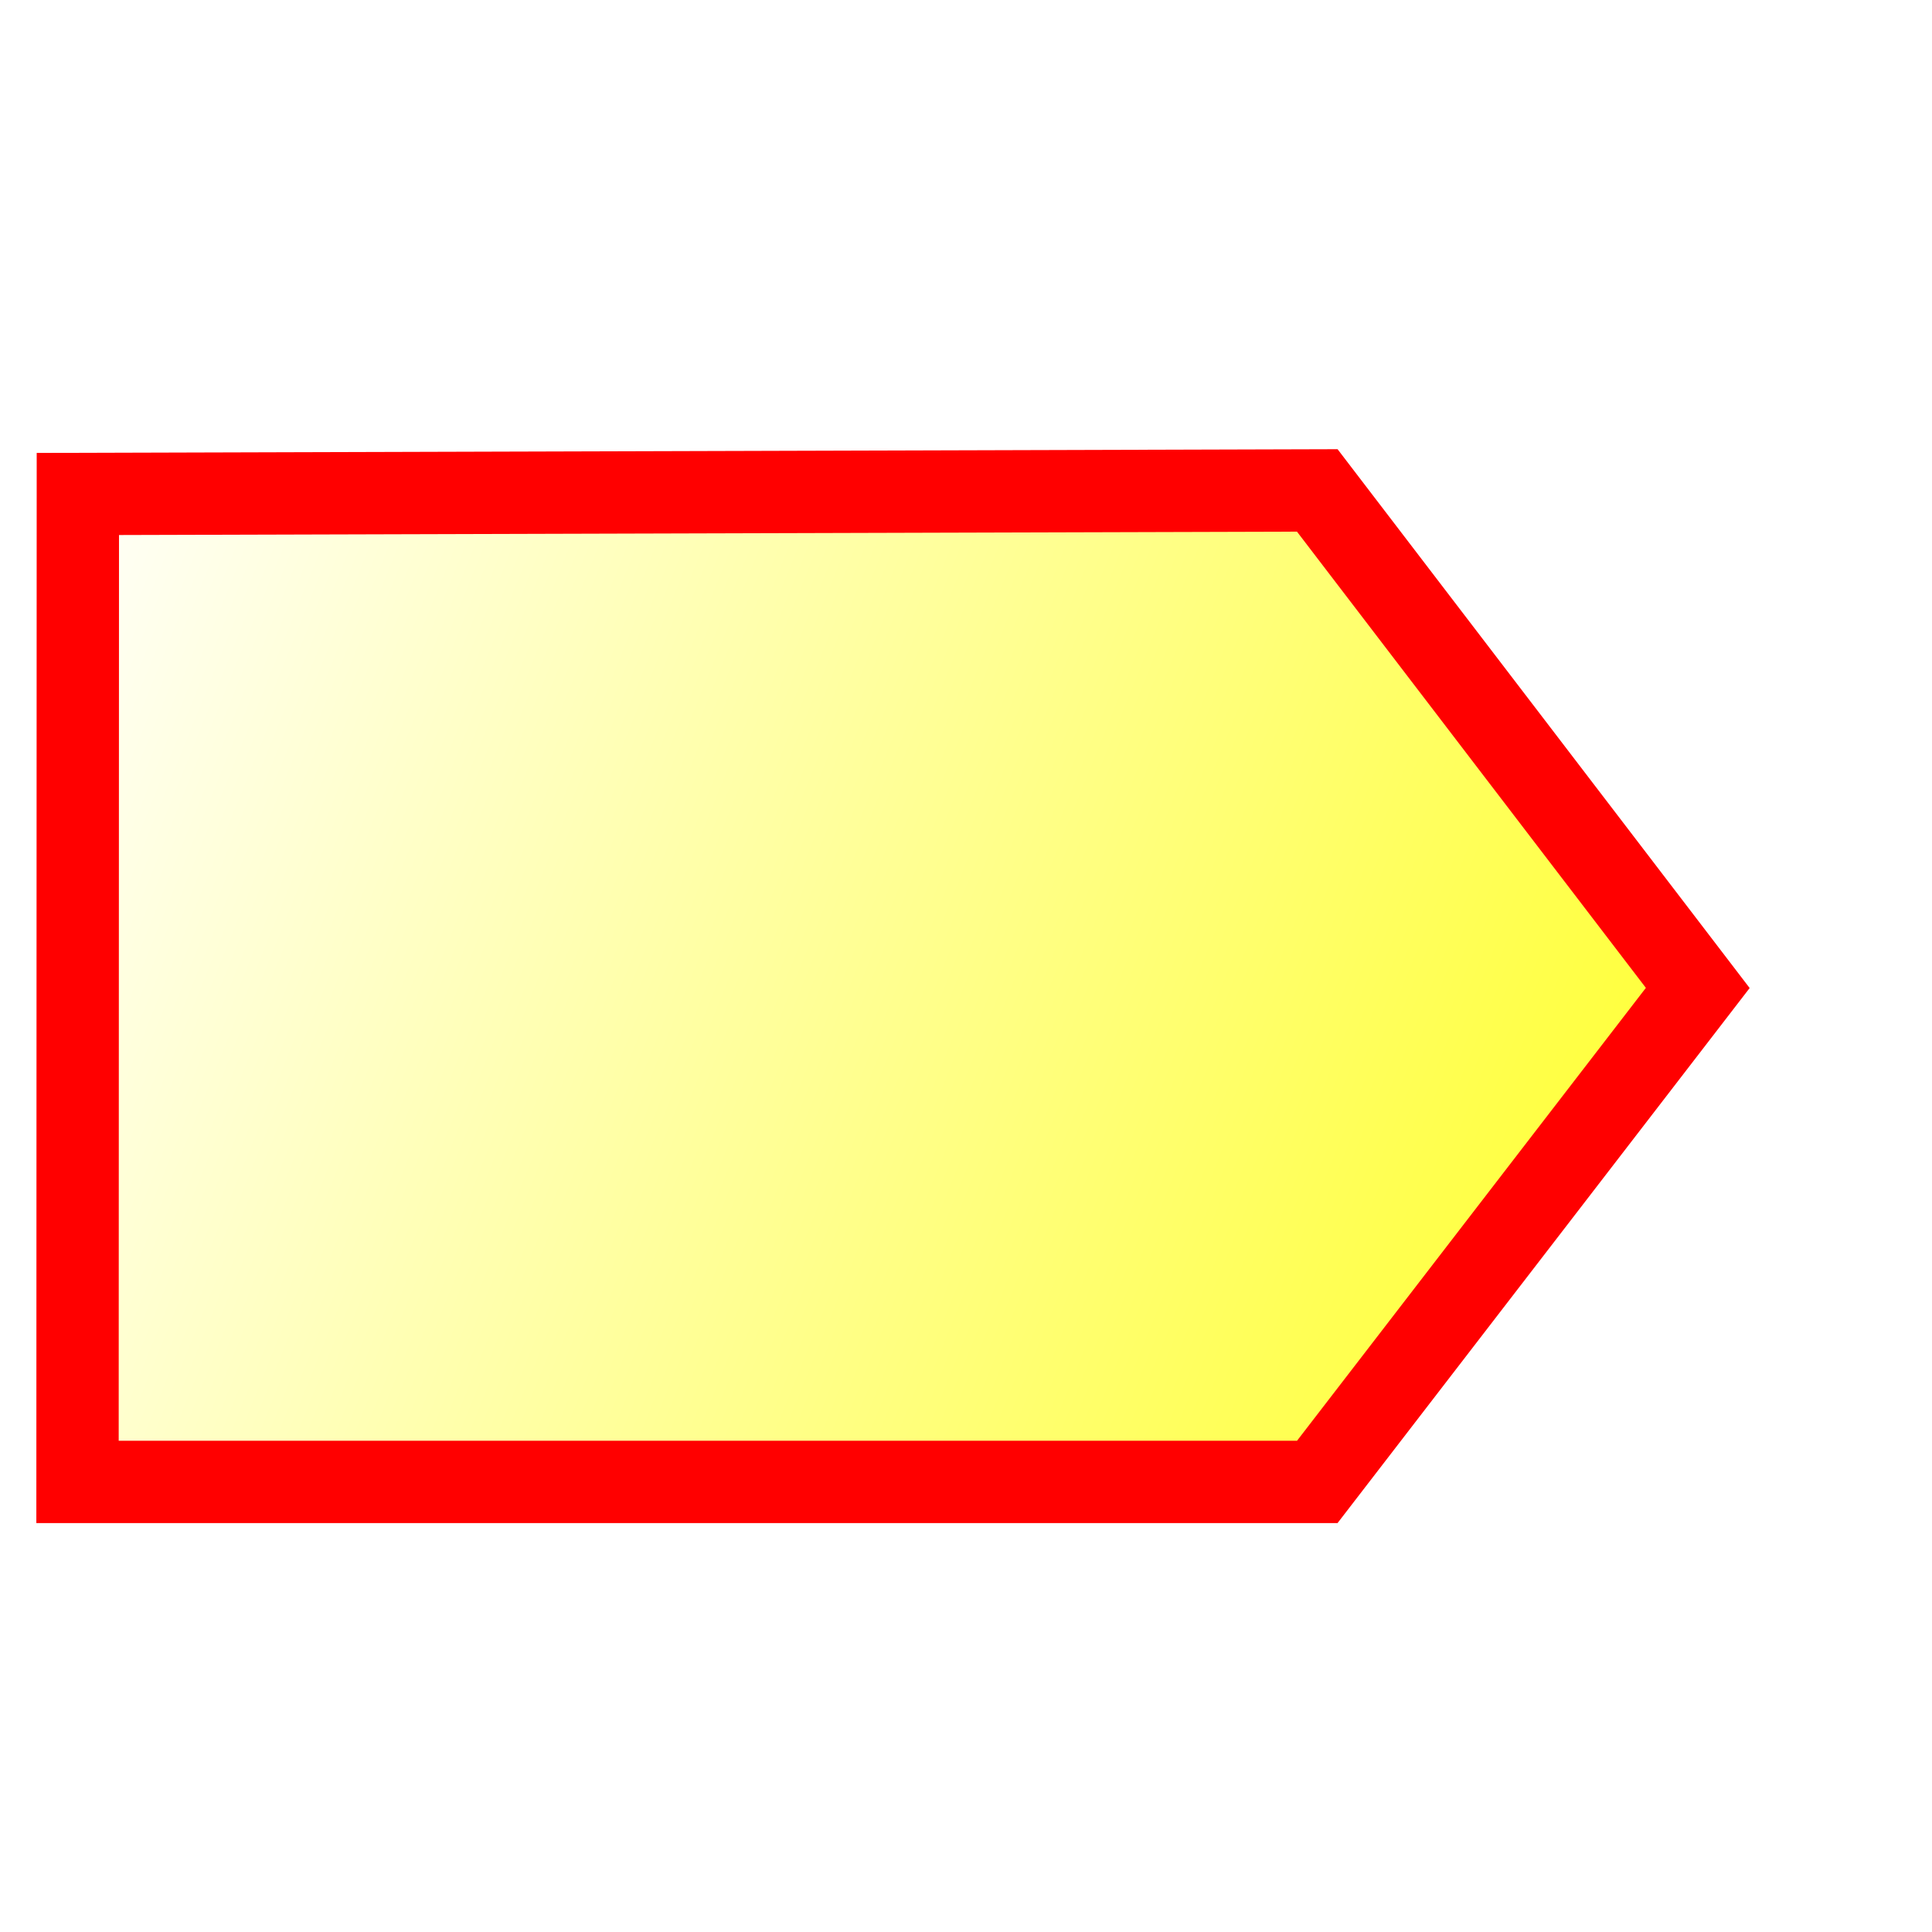
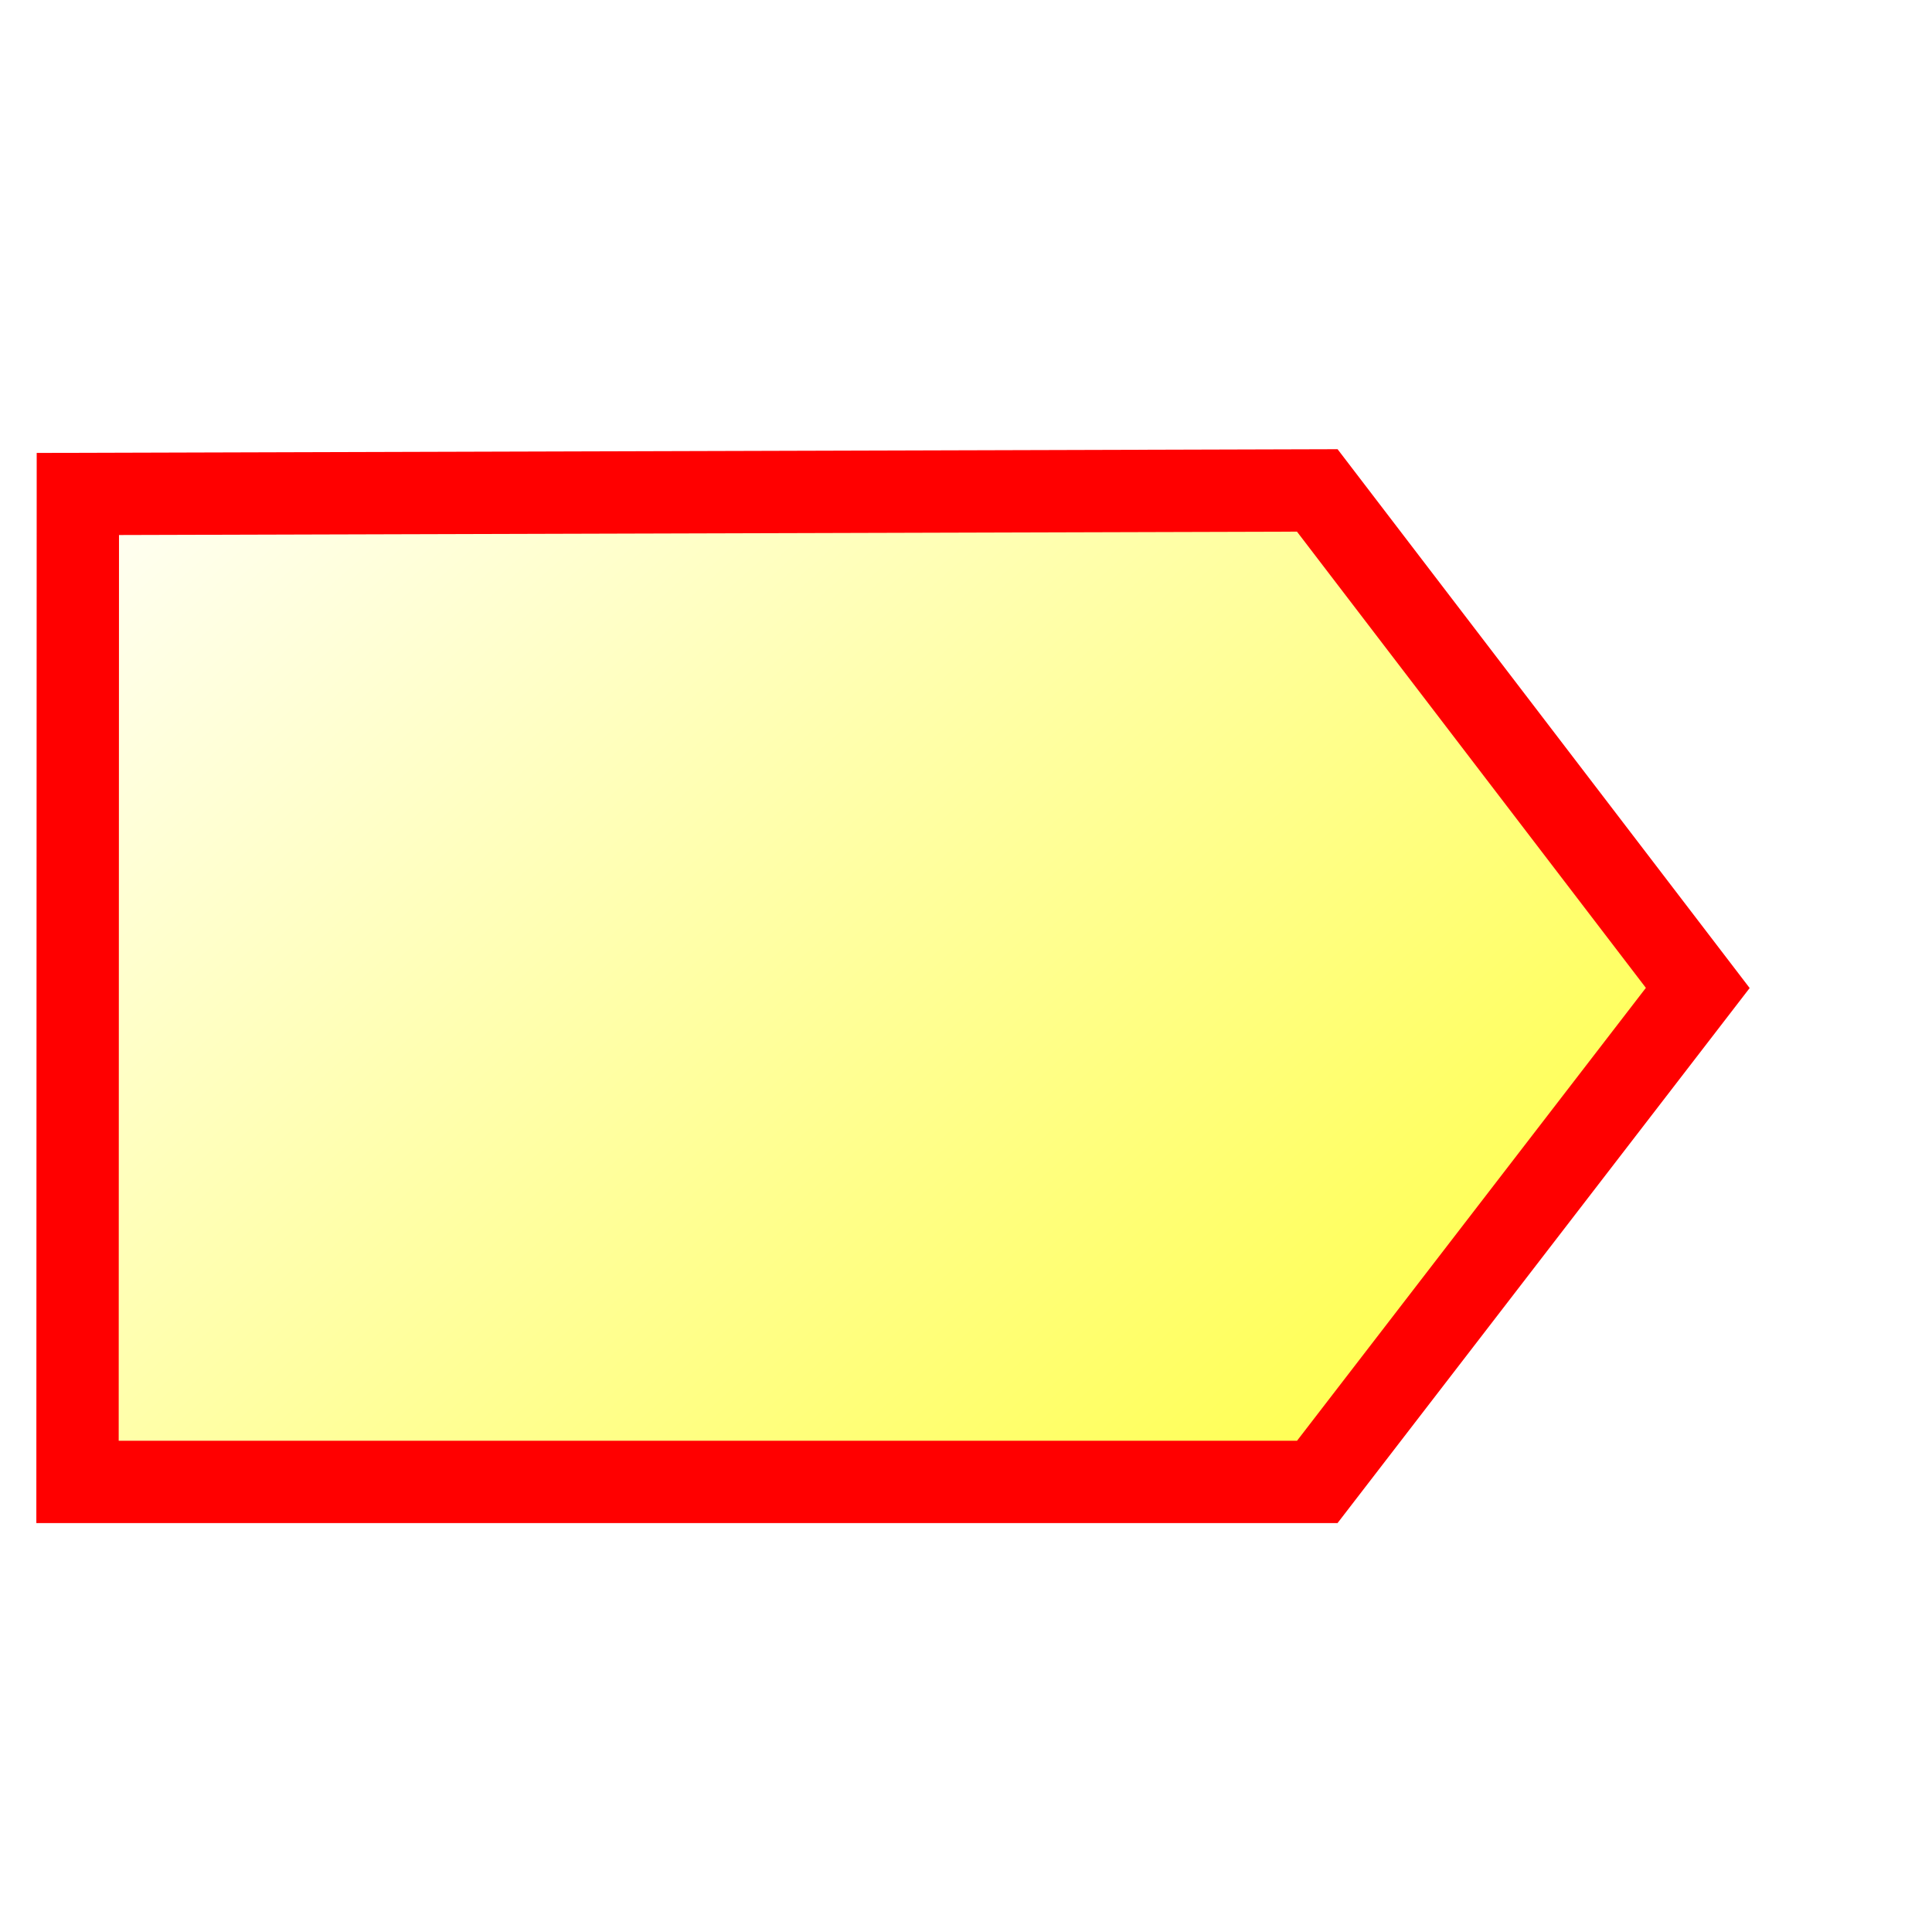
<svg xmlns="http://www.w3.org/2000/svg" xmlns:xlink="http://www.w3.org/1999/xlink" id="svg1" width="22pt" height="22pt" version="1.1">
  <defs id="defs3">
    <linearGradient id="linearGradient830">
      <stop style="stop-color:#ebffff;stop-opacity:0;" offset="0" id="stop831" />
      <stop style="stop-color:#fff;stop-opacity:1;" offset="1" id="stop832" />
    </linearGradient>
    <linearGradient id="linearGradient826">
      <stop style="stop-color:#ffff00;stop-opacity:1;" offset="0" id="stop827" />
      <stop style="stop-color:#fff;stop-opacity:1;" offset="1" id="stop828" />
    </linearGradient>
    <linearGradient xlink:href="#linearGradient830" id="linearGradient829" x1="1.55" y1="0.523" x2="0.204" y2="-0.122" spreadMethod="reflect" />
    <linearGradient xlink:href="#linearGradient830" id="linearGradient834" x1="-0.312" y1="0.195" x2="0.775" y2="0.945" />
    <linearGradient xlink:href="#linearGradient830" id="linearGradient836" />
-     <linearGradient xlink:href="#linearGradient826" id="linearGradient2993" x1="33.698" y1="16.343" x2="1.963" y2="3.527" gradientUnits="userSpaceOnUse" />
+     <linearGradient xlink:href="#linearGradient826" id="linearGradient2993" x1="31.25" y1="28.452" x2="6.736" y2="0.875" gradientUnits="userSpaceOnUse" />
  </defs>
  <path style="font-size:12px;fill:url(#linearGradient2993);fill-opacity:1;stroke:#ff0000;stroke-width:1.25;stroke-linejoin:miter;stroke-miterlimit:4;stroke-dasharray:none;stroke-dashoffset:0" d="M 20,7.446 25.777,15 20,22.5 l -18.823,0 0.005,-15 z" id="path18" />
  <use id="use3817" xlink:href="#(null)" x="0" y="0" width="27.5" height="27.5" transform="translate(-3.001233,4.705578)" />
</svg>
